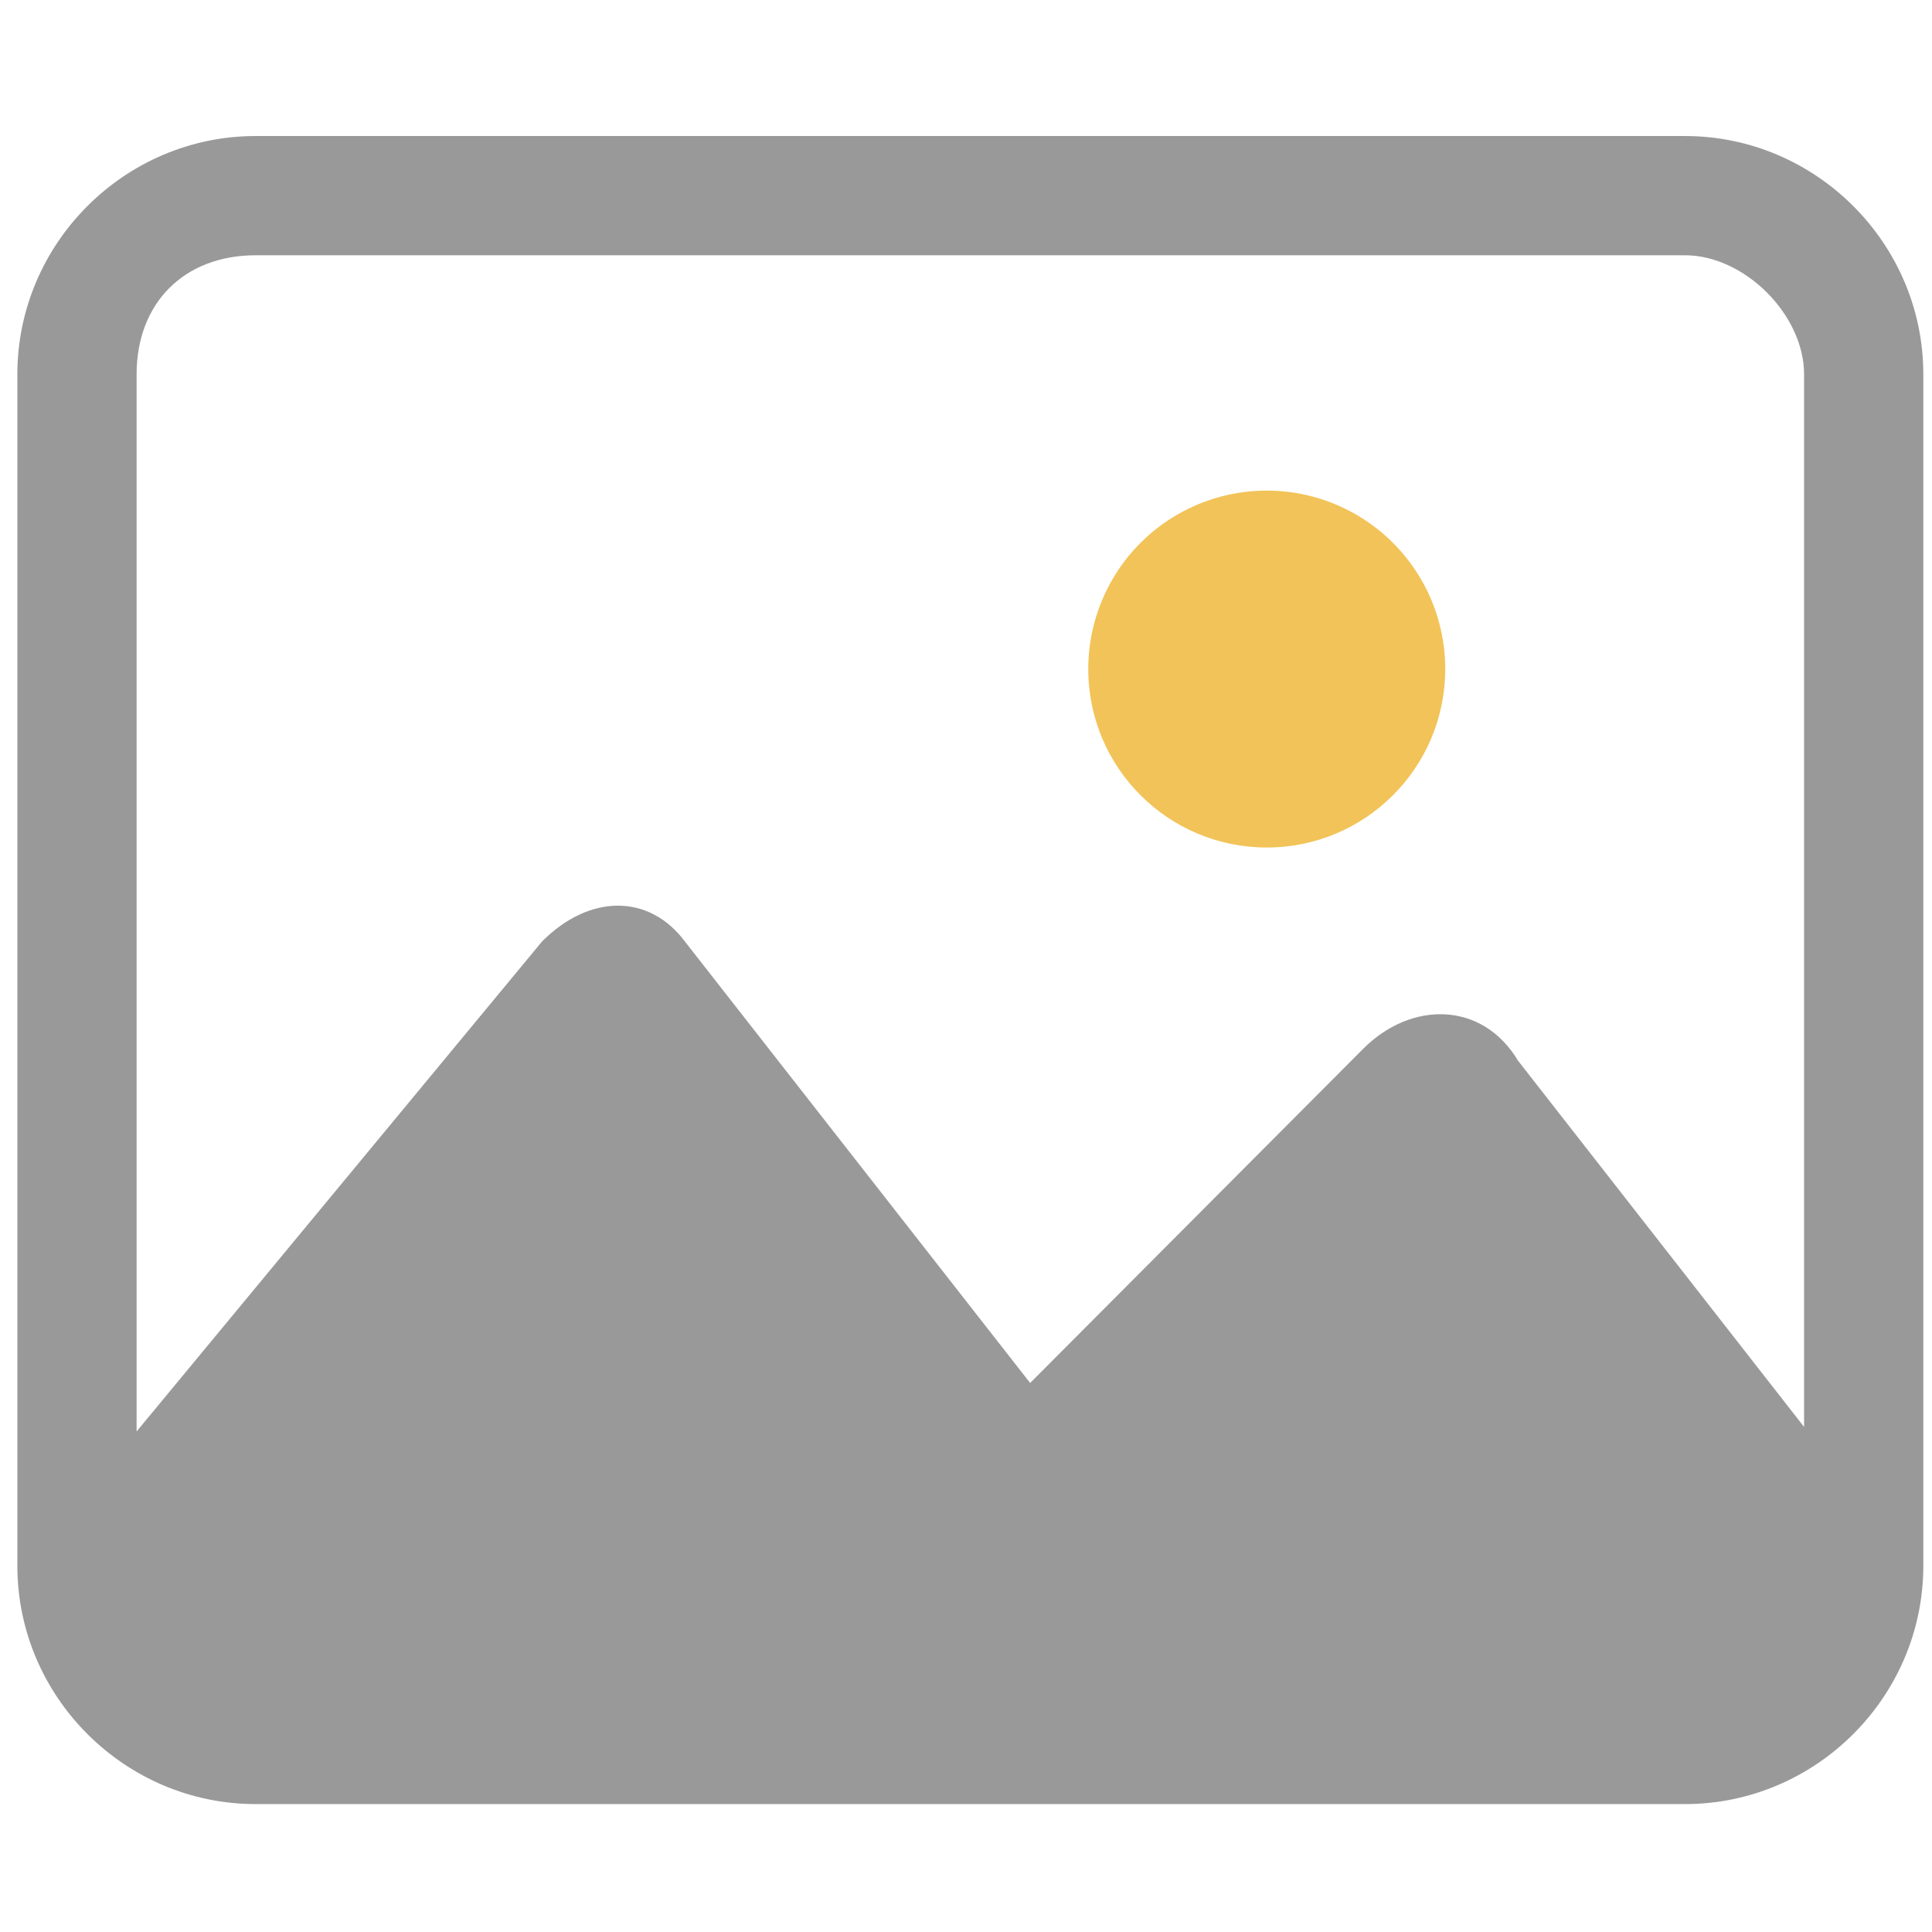
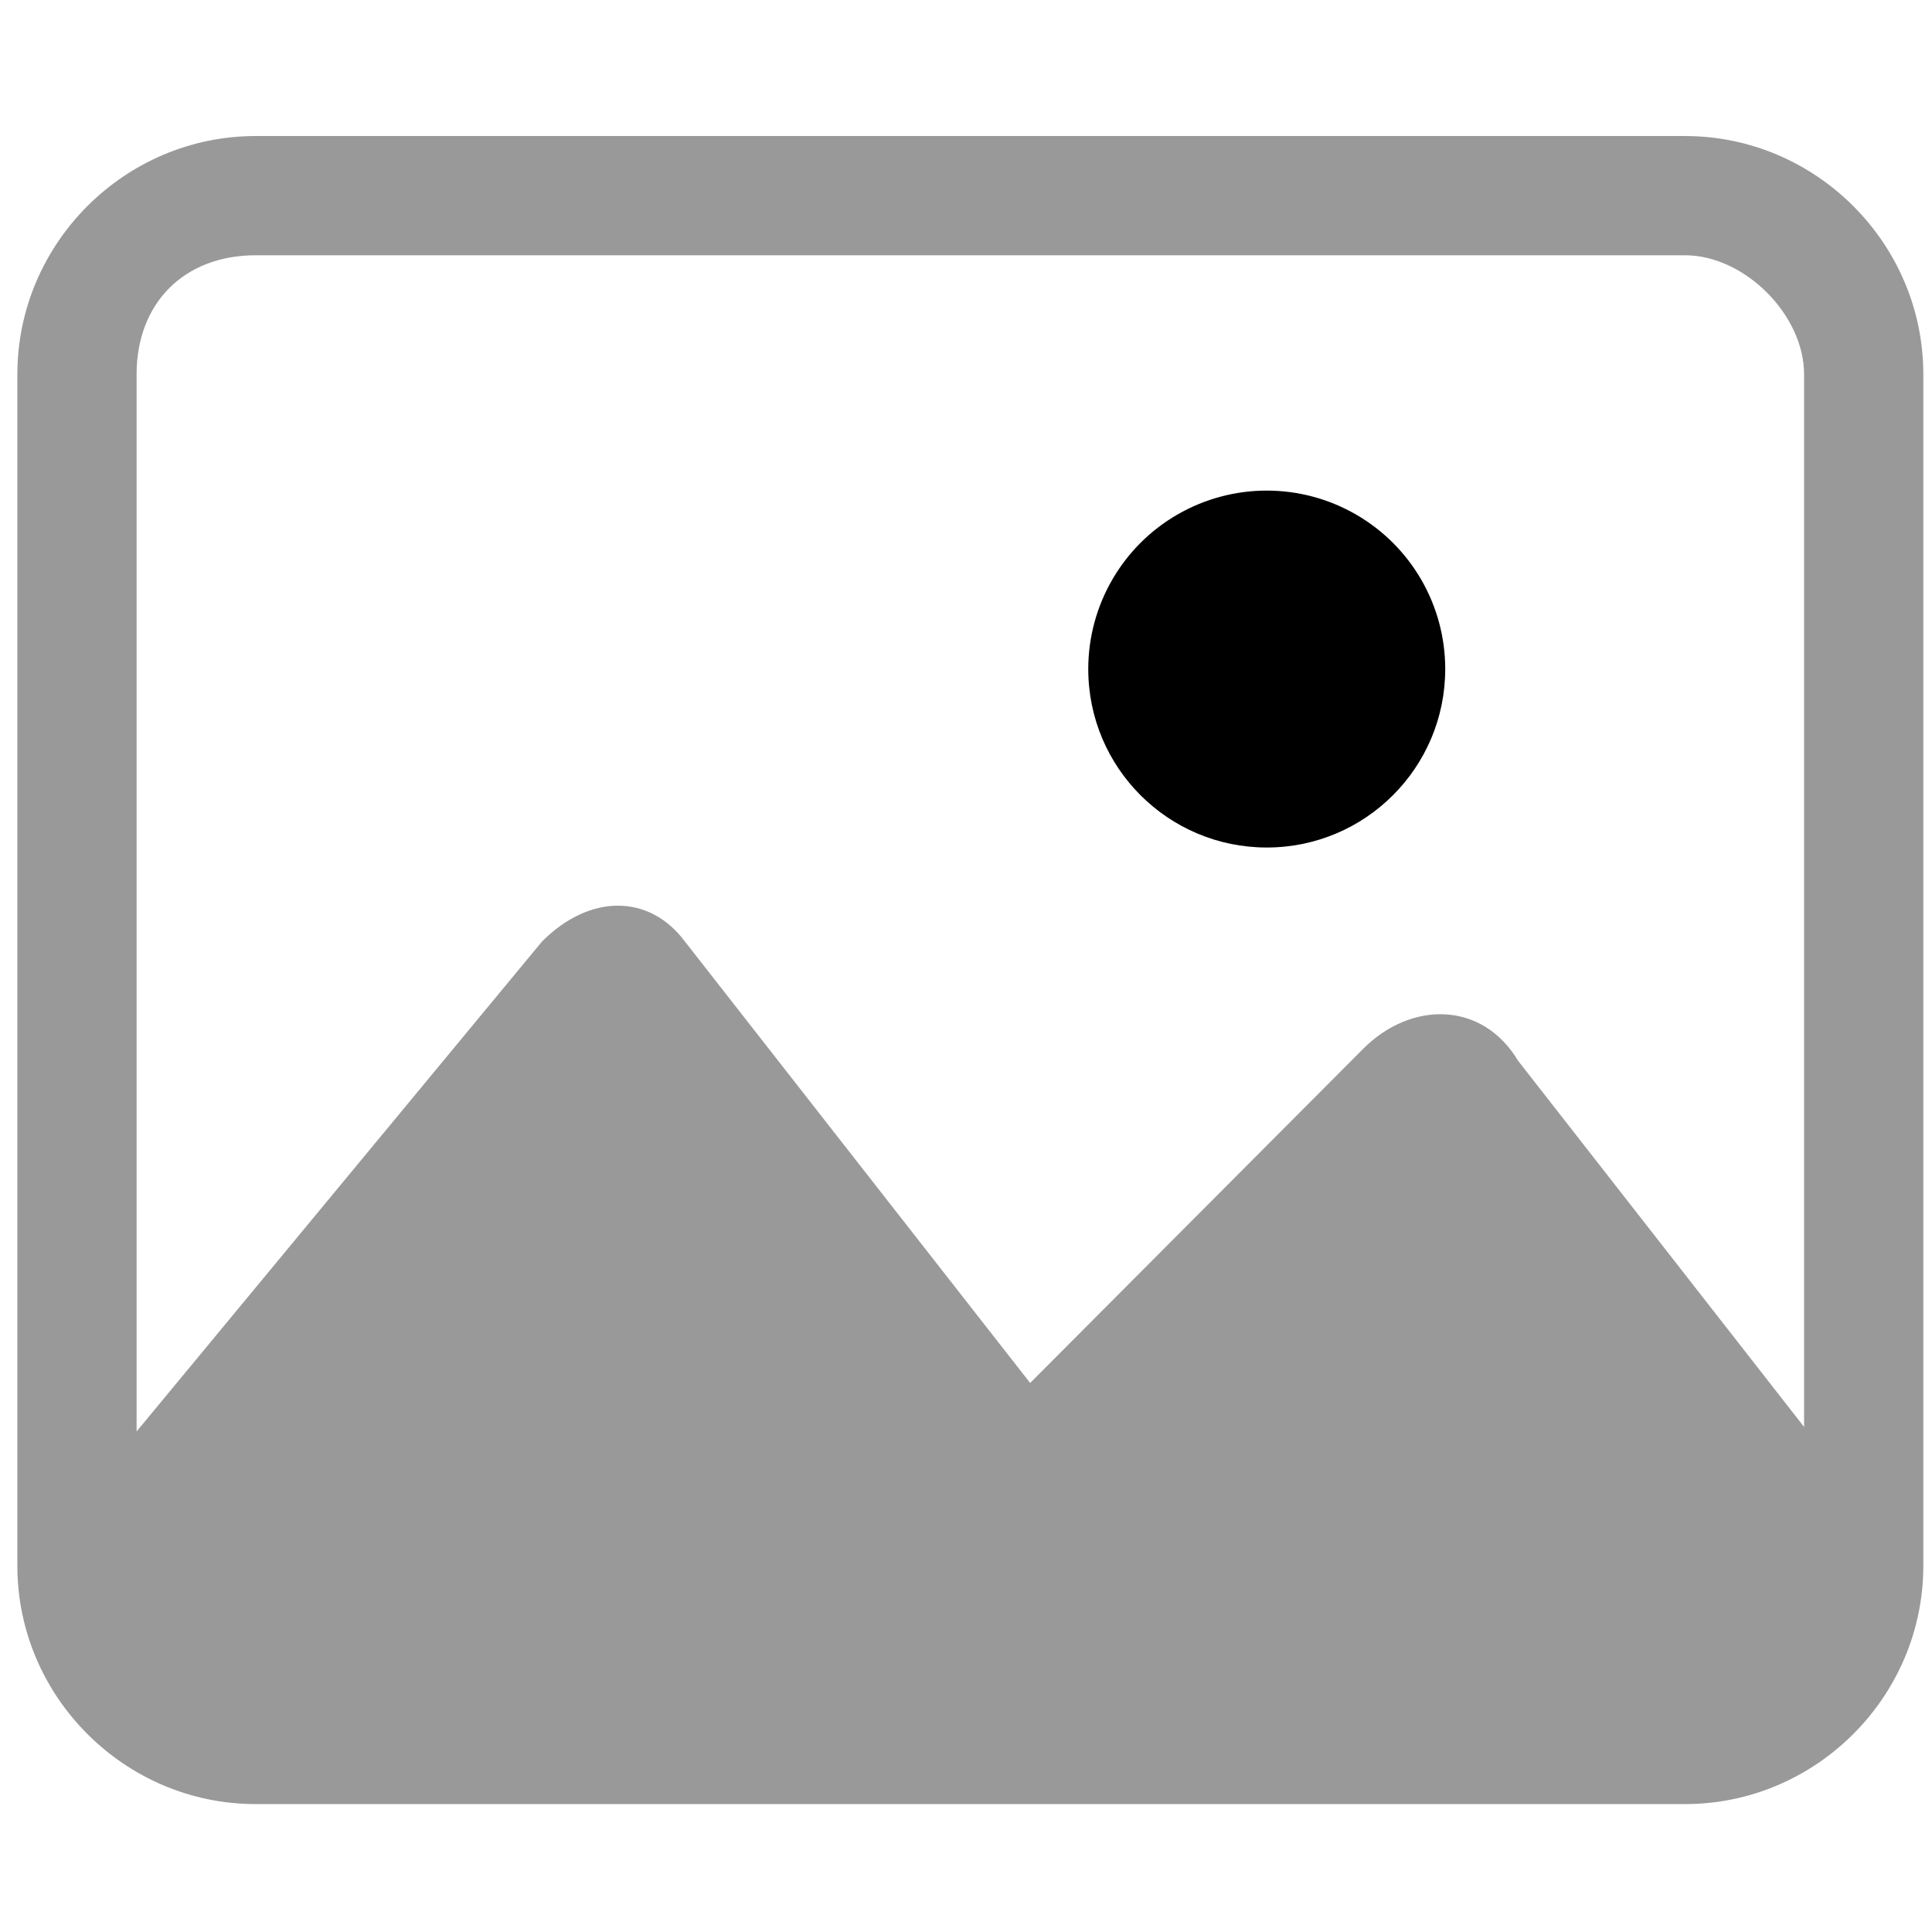
<svg xmlns="http://www.w3.org/2000/svg" t="1587279495852" class="icon" viewBox="0 0 1024 1024" version="1.1" p-id="28960" width="1024" height="1024">
  <defs>
    <style type="text/css" />
  </defs>
-   <path d="M576.8 354.6c0 52.3 42.4 94.6 94.6 94.6 52.3 0 94.6-42.4 94.6-94.6 0-33.8-18-65-47.3-81.9a94.594 94.594 0 0 0-94.6 0c-29.2 16.8-47.3 48.1-47.3 81.9z m0 0" fill="#f2c358" p-id="28961" data-spm-anchor-id="a313x.7781069.0.i13" class="" />
+   <path d="M576.8 354.6c0 52.3 42.4 94.6 94.6 94.6 52.3 0 94.6-42.4 94.6-94.6 0-33.8-18-65-47.3-81.9a94.594 94.594 0 0 0-94.6 0c-29.2 16.8-47.3 48.1-47.3 81.9z m0 0" fill="currentColor" p-id="28961" data-spm-anchor-id="a313x.7781069.0.i13" class="" />
  <path d="M893.1 72.1H135.5C66.1 72.1 9.2 129 9.2 198.4v631.5c0 69.4 56.9 126.3 126.3 126.3h757.6c69.4 0 126.3-56.9 126.3-126.3V198.4c0-69.4-56.9-126.3-126.3-126.3z m63.1 684.2L804.6 562.2c-19-31.7-56.7-31.7-82-6.4L546 733 363 499c-18.9-25.3-50.5-25.3-75.7 0L72.4 758.7V198.4c0-37.9 25.3-63.1 63.1-63.1h757.6c31.5 0 63.1 31.5 63.1 63.1v557.9z m0 0" fill="#999999" p-id="28962" />
</svg>
